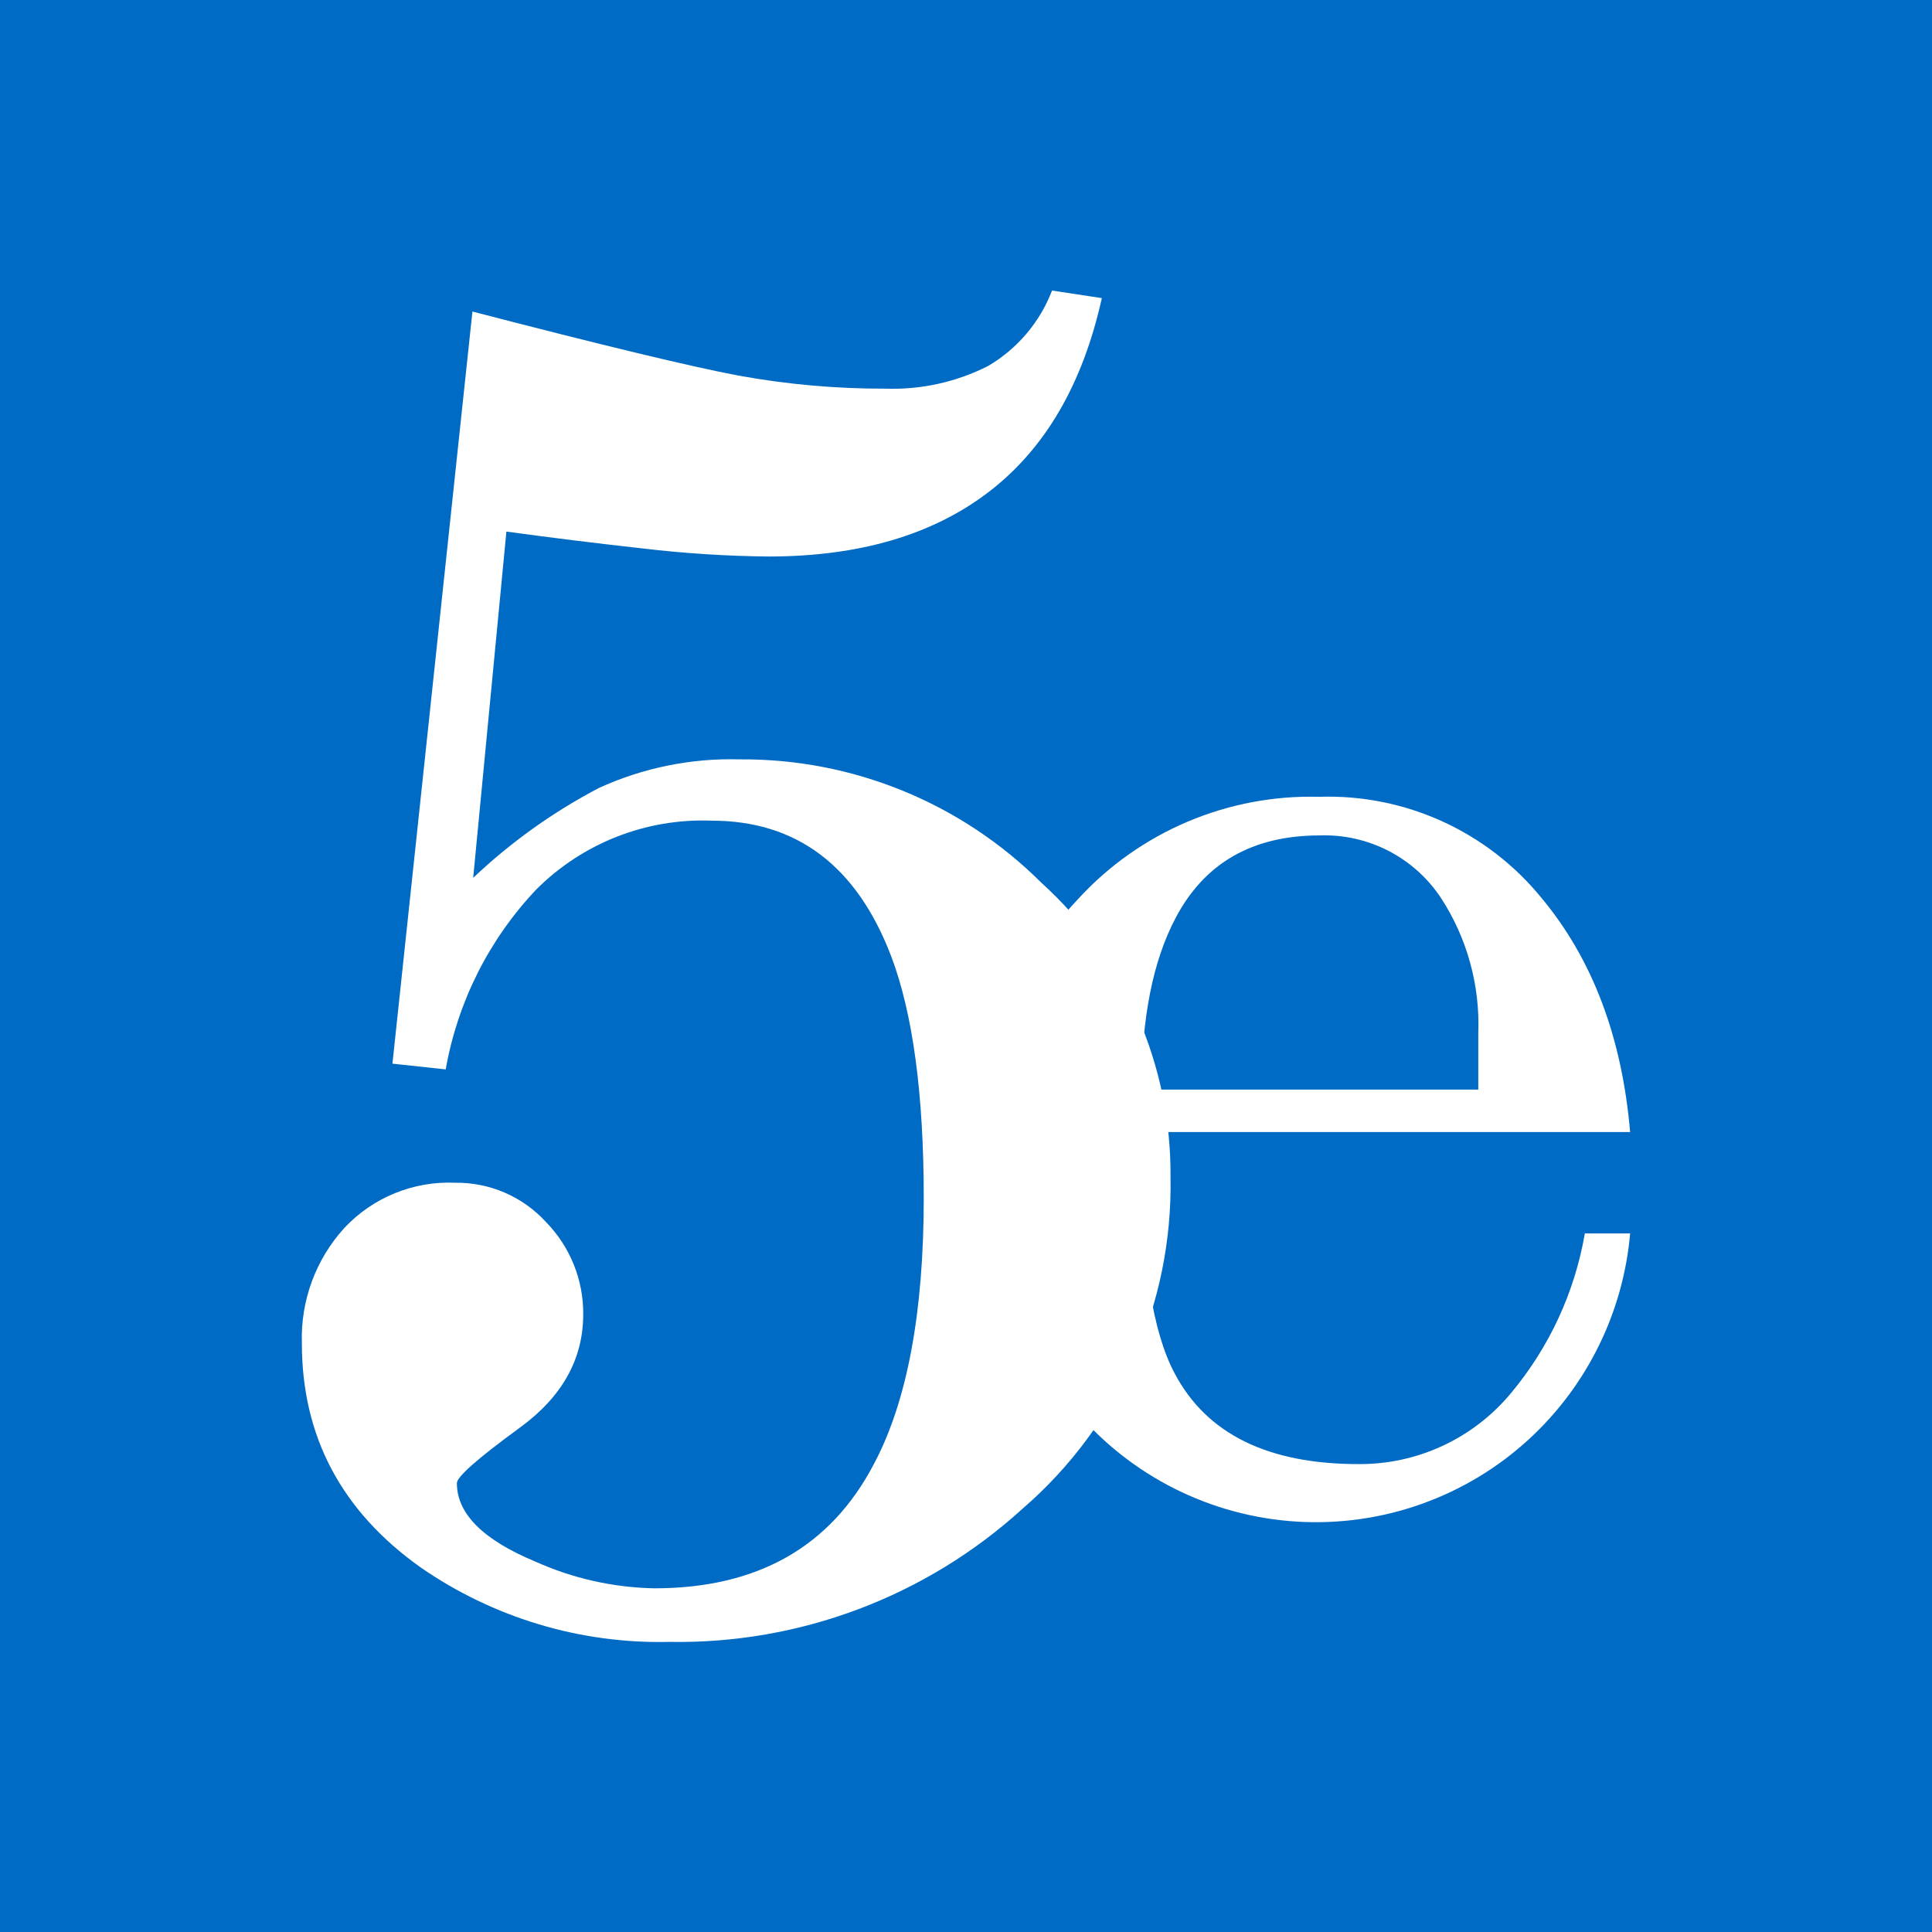
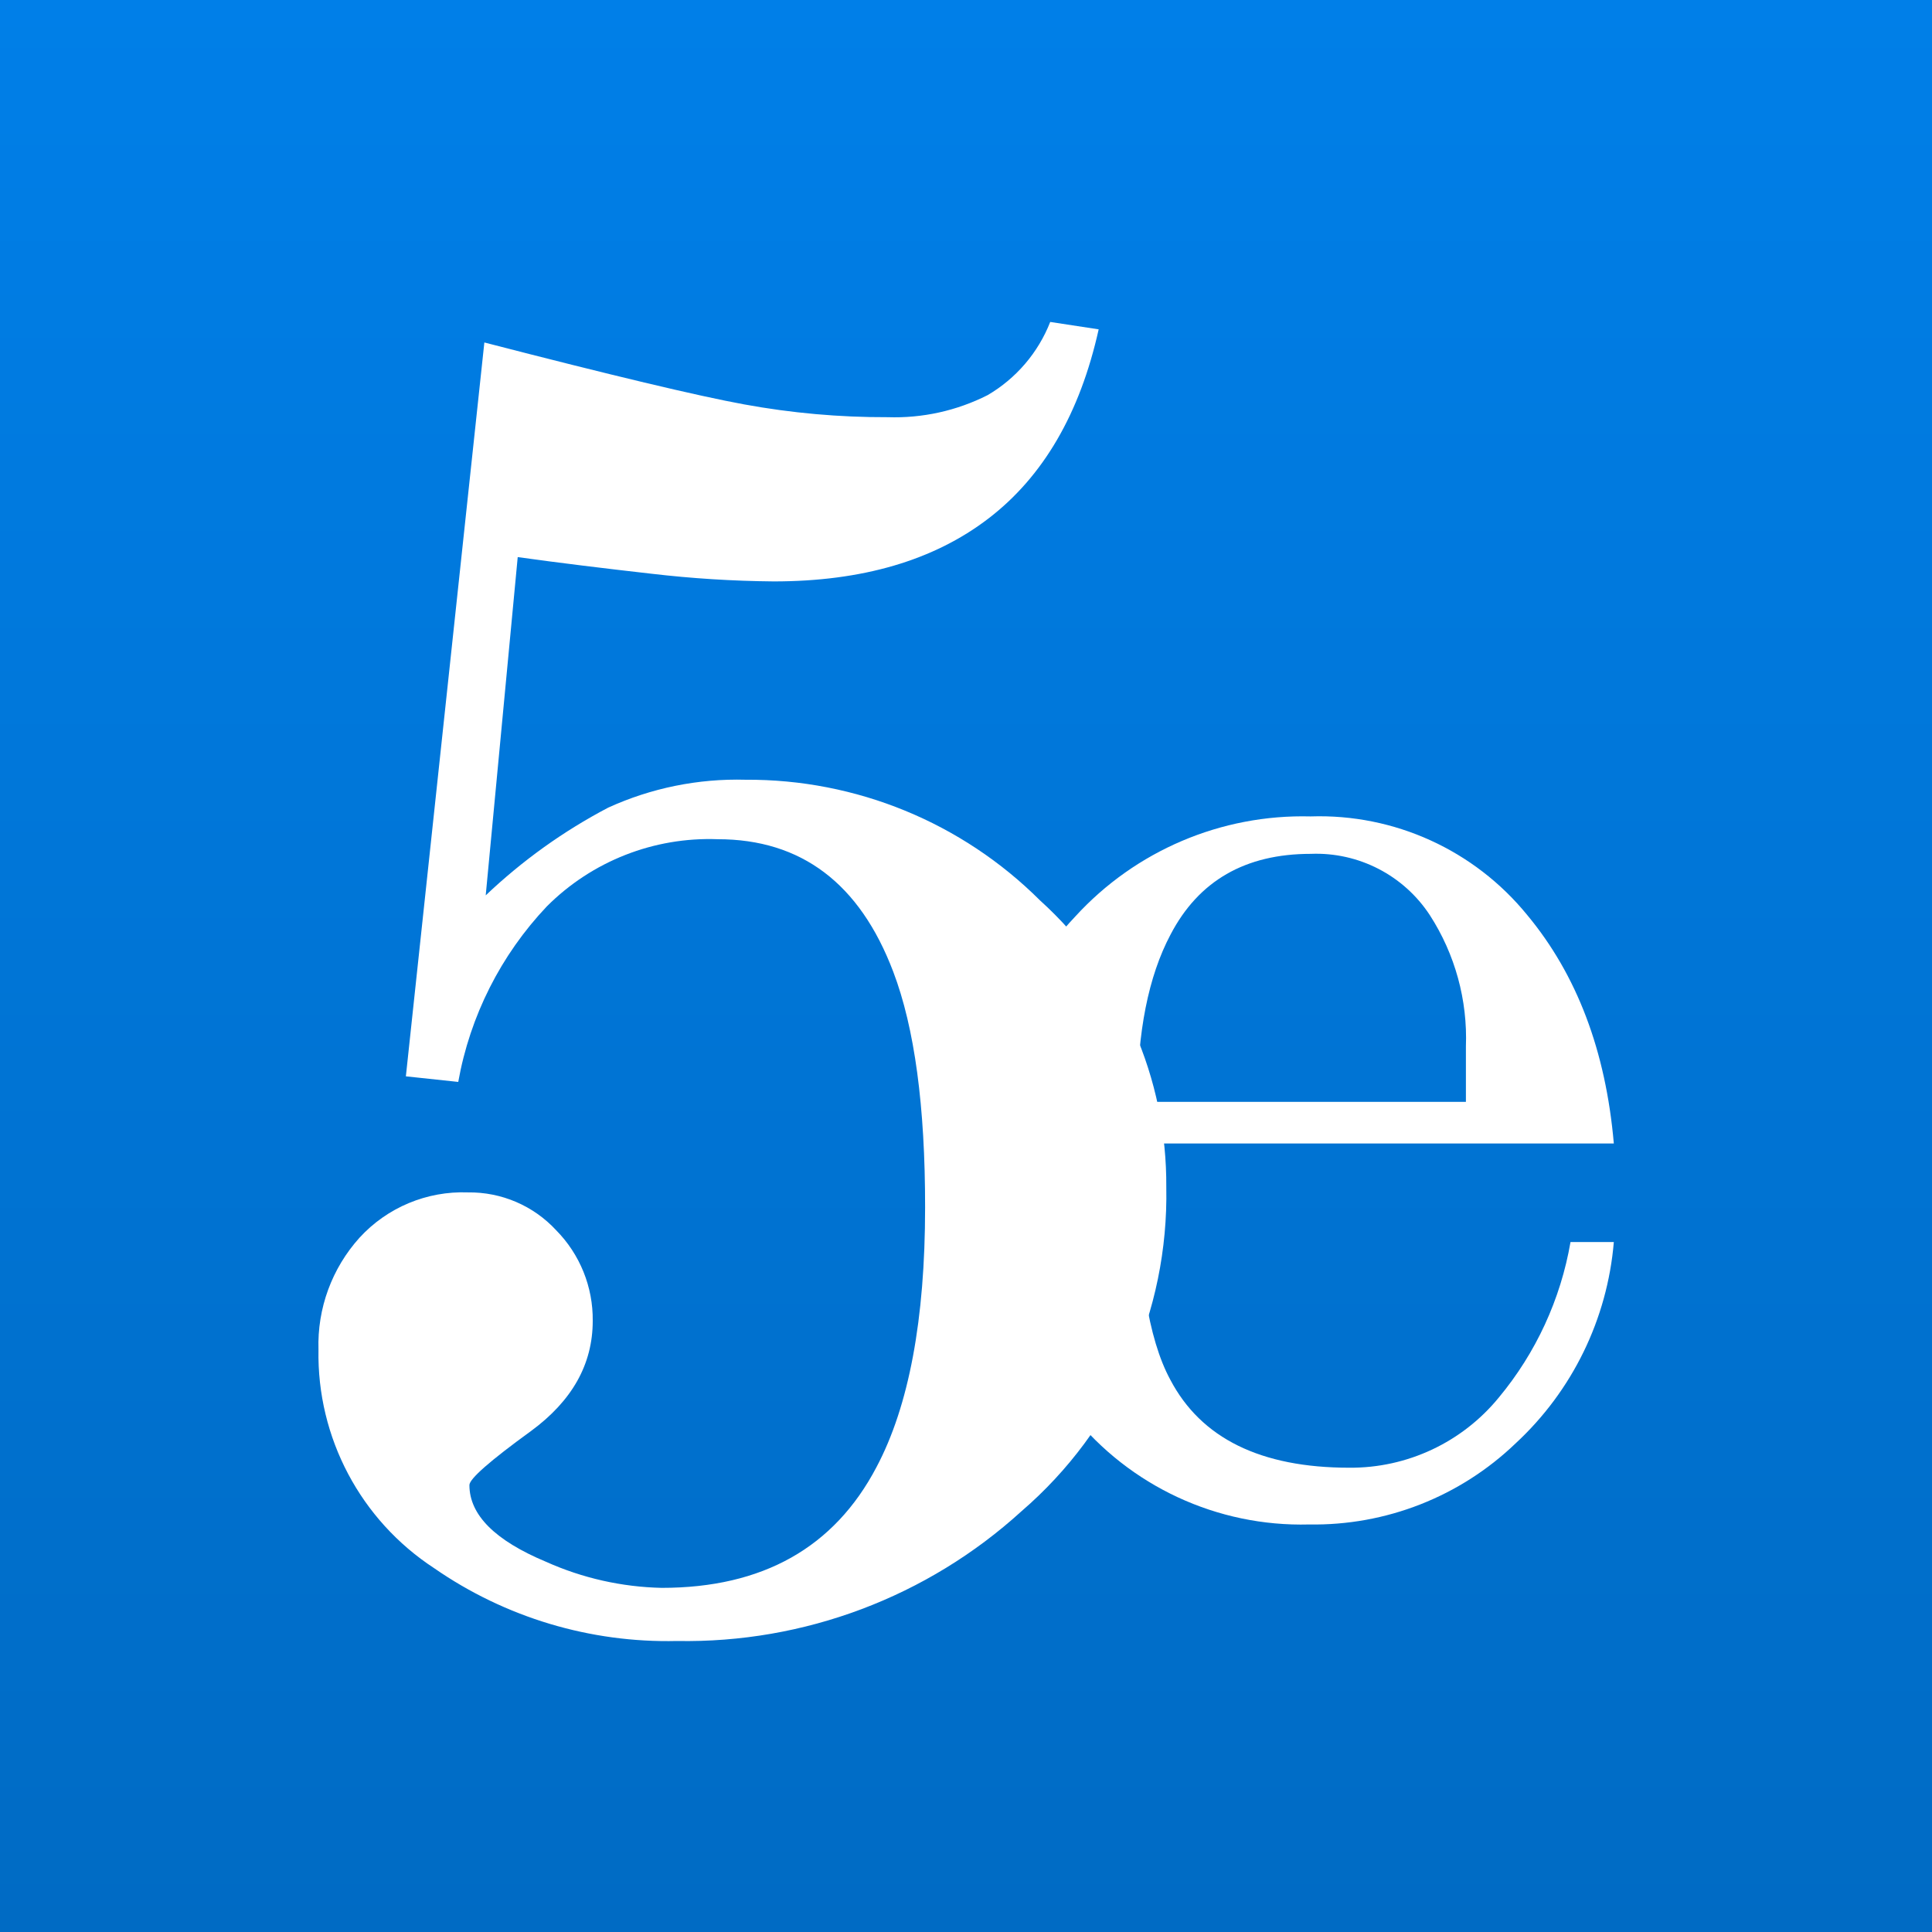
<svg xmlns="http://www.w3.org/2000/svg" viewBox="0 0 128 128">
  <defs>
-     <style>.f6393a1d-d916-457a-9f3a-e760941ad10e{fill:#006bc4;}.b3253fd8-d947-4785-b21e-50bbc365f27f{fill:#fff;}</style>
+     <style>.f42f21e8-f4c1-453e-9f28-e26db20ae935{fill:url(#f02287bb-0fe1-4e9c-bcaa-52c9906846d7);}.b30af0a1-bcdf-4146-bd1a-f64629ae1cb3{fill:#fff;}</style>
+     <linearGradient id="f02287bb-0fe1-4e9c-bcaa-52c9906846d7" x1="64" x2="64" y2="128" gradientUnits="userSpaceOnUse">
+       <stop offset="0" stop-color="#007fe8" />
+       <stop offset="1" stop-color="#006bc4" />
+     </linearGradient>
  </defs>
-   <g id="e29b0a04-6b9d-4992-ad5b-ef48d22f9618" data-name="Layer 2">
-     <g id="edaa9f19-2b8c-4ab6-b0d9-02b8818ec73d" data-name="app icon">
-       <g id="bd0e15f7-ed65-4190-b976-645c8c79d1cd" data-name="backgrounds">
-         <rect id="e6e4d977-3797-437b-a414-ba3e706a75cc" data-name="blue background" class="f6393a1d-d916-457a-9f3a-e760941ad10e" width="128" height="128" />
-       </g>
-       <g id="ba3eb990-3112-48fe-88ed-6b6f812e85ed" data-name="5e">
-         <path class="b3253fd8-d947-4785-b21e-50bbc365f27f" d="M29.53,70.85a23.18,23.18,0,0,1,6-11.92,15.58,15.58,0,0,1,11.6-4.56q8.49,0,11.92,9,2.15,5.7,2.15,16,0,11.41-3.3,17.62-4.31,8.25-14.57,8.24a20.17,20.17,0,0,1-7.86-1.77q-5.2-2.16-5.2-5.2,0-.63,4.18-3.68t4.19-7.48a8.65,8.65,0,0,0-2.48-6.15,8,8,0,0,0-6-2.59,9.49,9.49,0,0,0-7.35,3A10.82,10.82,0,0,0,20,89q0,9.25,7.86,14.84a27.79,27.79,0,0,0,16.48,4.94,33.88,33.88,0,0,0,23.39-8.81,28.31,28.31,0,0,0,9.82-22A26,26,0,0,0,69,58.49a28,28,0,0,0-20-8.18,21,21,0,0,0-9.33,1.9,37.16,37.16,0,0,0-8.32,5.95l2.2-22.94c2.87.39,5.9.77,9.07,1.12a77.08,77.08,0,0,0,8.3.53q9,0,14.59-4.28T73,19.75l-3.3-.5a9.91,9.91,0,0,1-4.24,5,14,14,0,0,1-6.79,1.5,53.45,53.45,0,0,1-9.76-.87Q44.24,24,31.3,20.64L26,70.47Z" />
-         <path class="b3253fd8-d947-4785-b21e-50bbc365f27f" d="M108,75q-.81-9.44-5.88-15.52a18.21,18.21,0,0,0-14.71-6.69,20.9,20.9,0,0,0-16,6.79A23.21,23.21,0,0,0,65.08,76a26.38,26.38,0,0,0,6.17,17.45,20.86,20.86,0,0,0,30.06,1.89A21,21,0,0,0,108,81.72H105a22.42,22.42,0,0,1-4.87,10.55A13,13,0,0,1,90,97q-9,0-12.17-6Q75.63,86.9,75.63,77L75.53,75ZM75.63,72.19q0-7.09,2.25-11.36,2.87-5.47,9.52-5.48a9.25,9.25,0,0,1,8.08,4.16,15.32,15.32,0,0,1,2.46,8.93v3.75Z" />
+   <g id="b4a5f3b7-b580-4d5e-a005-81e9127a21a9" data-name="Layer 2">
+     <g id="b994867c-6aae-44c5-b12a-b74ab31ddd1a" data-name="app icon">
+       <rect id="b5baa7d7-444b-418d-ae2e-9b8dc8e9d04f" data-name="blue background" class="f42f21e8-f4c1-453e-9f28-e26db20ae935" width="128" height="128" />
+       <g id="bcbd98b8-57be-4933-9605-74b8d135bc38" data-name="5e">
+         <g id="b2c3269b-dec2-4817-8740-befb6a86b290" data-name="5">
+           <path class="b30af0a1-bcdf-4146-bd1a-f64629ae1cb3" d="M30.36,71.68a22.72,22.72,0,0,1,5.87-11.63A15.2,15.2,0,0,1,47.55,55.6q8.3,0,11.63,8.78Q61.3,69.95,61.29,80q0,11.13-3.22,17.2-4.2,8-14.23,8a19.78,19.78,0,0,1-7.67-1.73q-5.07-2.12-5.07-5.08,0-.62,4.08-3.58c2.72-2,4.09-4.42,4.09-7.3a8.41,8.41,0,0,0-2.42-6A7.81,7.81,0,0,0,31,79a9.27,9.27,0,0,0-7.18,3,10.58,10.58,0,0,0-2.72,7.42,16.92,16.92,0,0,0,7.67,14.48,27.11,27.11,0,0,0,16.08,4.82,33,33,0,0,0,22.83-8.6,27.63,27.63,0,0,0,9.59-21.46,25.38,25.38,0,0,0-8.36-19,27.38,27.38,0,0,0-19.51-8,20.58,20.58,0,0,0-9.11,1.85,36.2,36.2,0,0,0-8.11,5.81L34.3,36.91c2.81.39,5.76.75,8.85,1.1a75.44,75.44,0,0,0,8.11.51q8.79,0,14.23-4.17t7.3-12.53l-3.21-.49a9.73,9.73,0,0,1-4.15,4.85,13.65,13.65,0,0,1-6.62,1.46,51.71,51.71,0,0,1-9.52-.85q-4.59-.84-17.2-4.1l-5.2,48.62Z" />
+         </g>
+         <g id="e528b2a1-6a69-420e-8bda-933055df79ef" data-name="e">
+           <path class="b30af0a1-bcdf-4146-bd1a-f64629ae1cb3" d="M106.92,75.76q-.8-9.2-5.74-15.14a17.74,17.74,0,0,0-14.35-6.53,20.41,20.41,0,0,0-15.59,6.63,22.67,22.67,0,0,0-6.19,16,25.81,25.81,0,0,0,6,17A19.43,19.43,0,0,0,86.73,101a19.28,19.28,0,0,0,13.68-5.37,20.51,20.51,0,0,0,6.51-13.34h-2.87a21.94,21.94,0,0,1-4.75,10.3,12.67,12.67,0,0,1-9.9,4.65q-8.81,0-11.87-5.84-2.19-4.05-2.18-13.76l-.1-1.88ZM75.35,73q0-6.93,2.2-11.08,2.79-5.35,9.29-5.35a9,9,0,0,1,7.89,4.06,15,15,0,0,1,2.39,8.71V73Z" />
+         </g>
      </g>
    </g>
  </g>
</svg>
